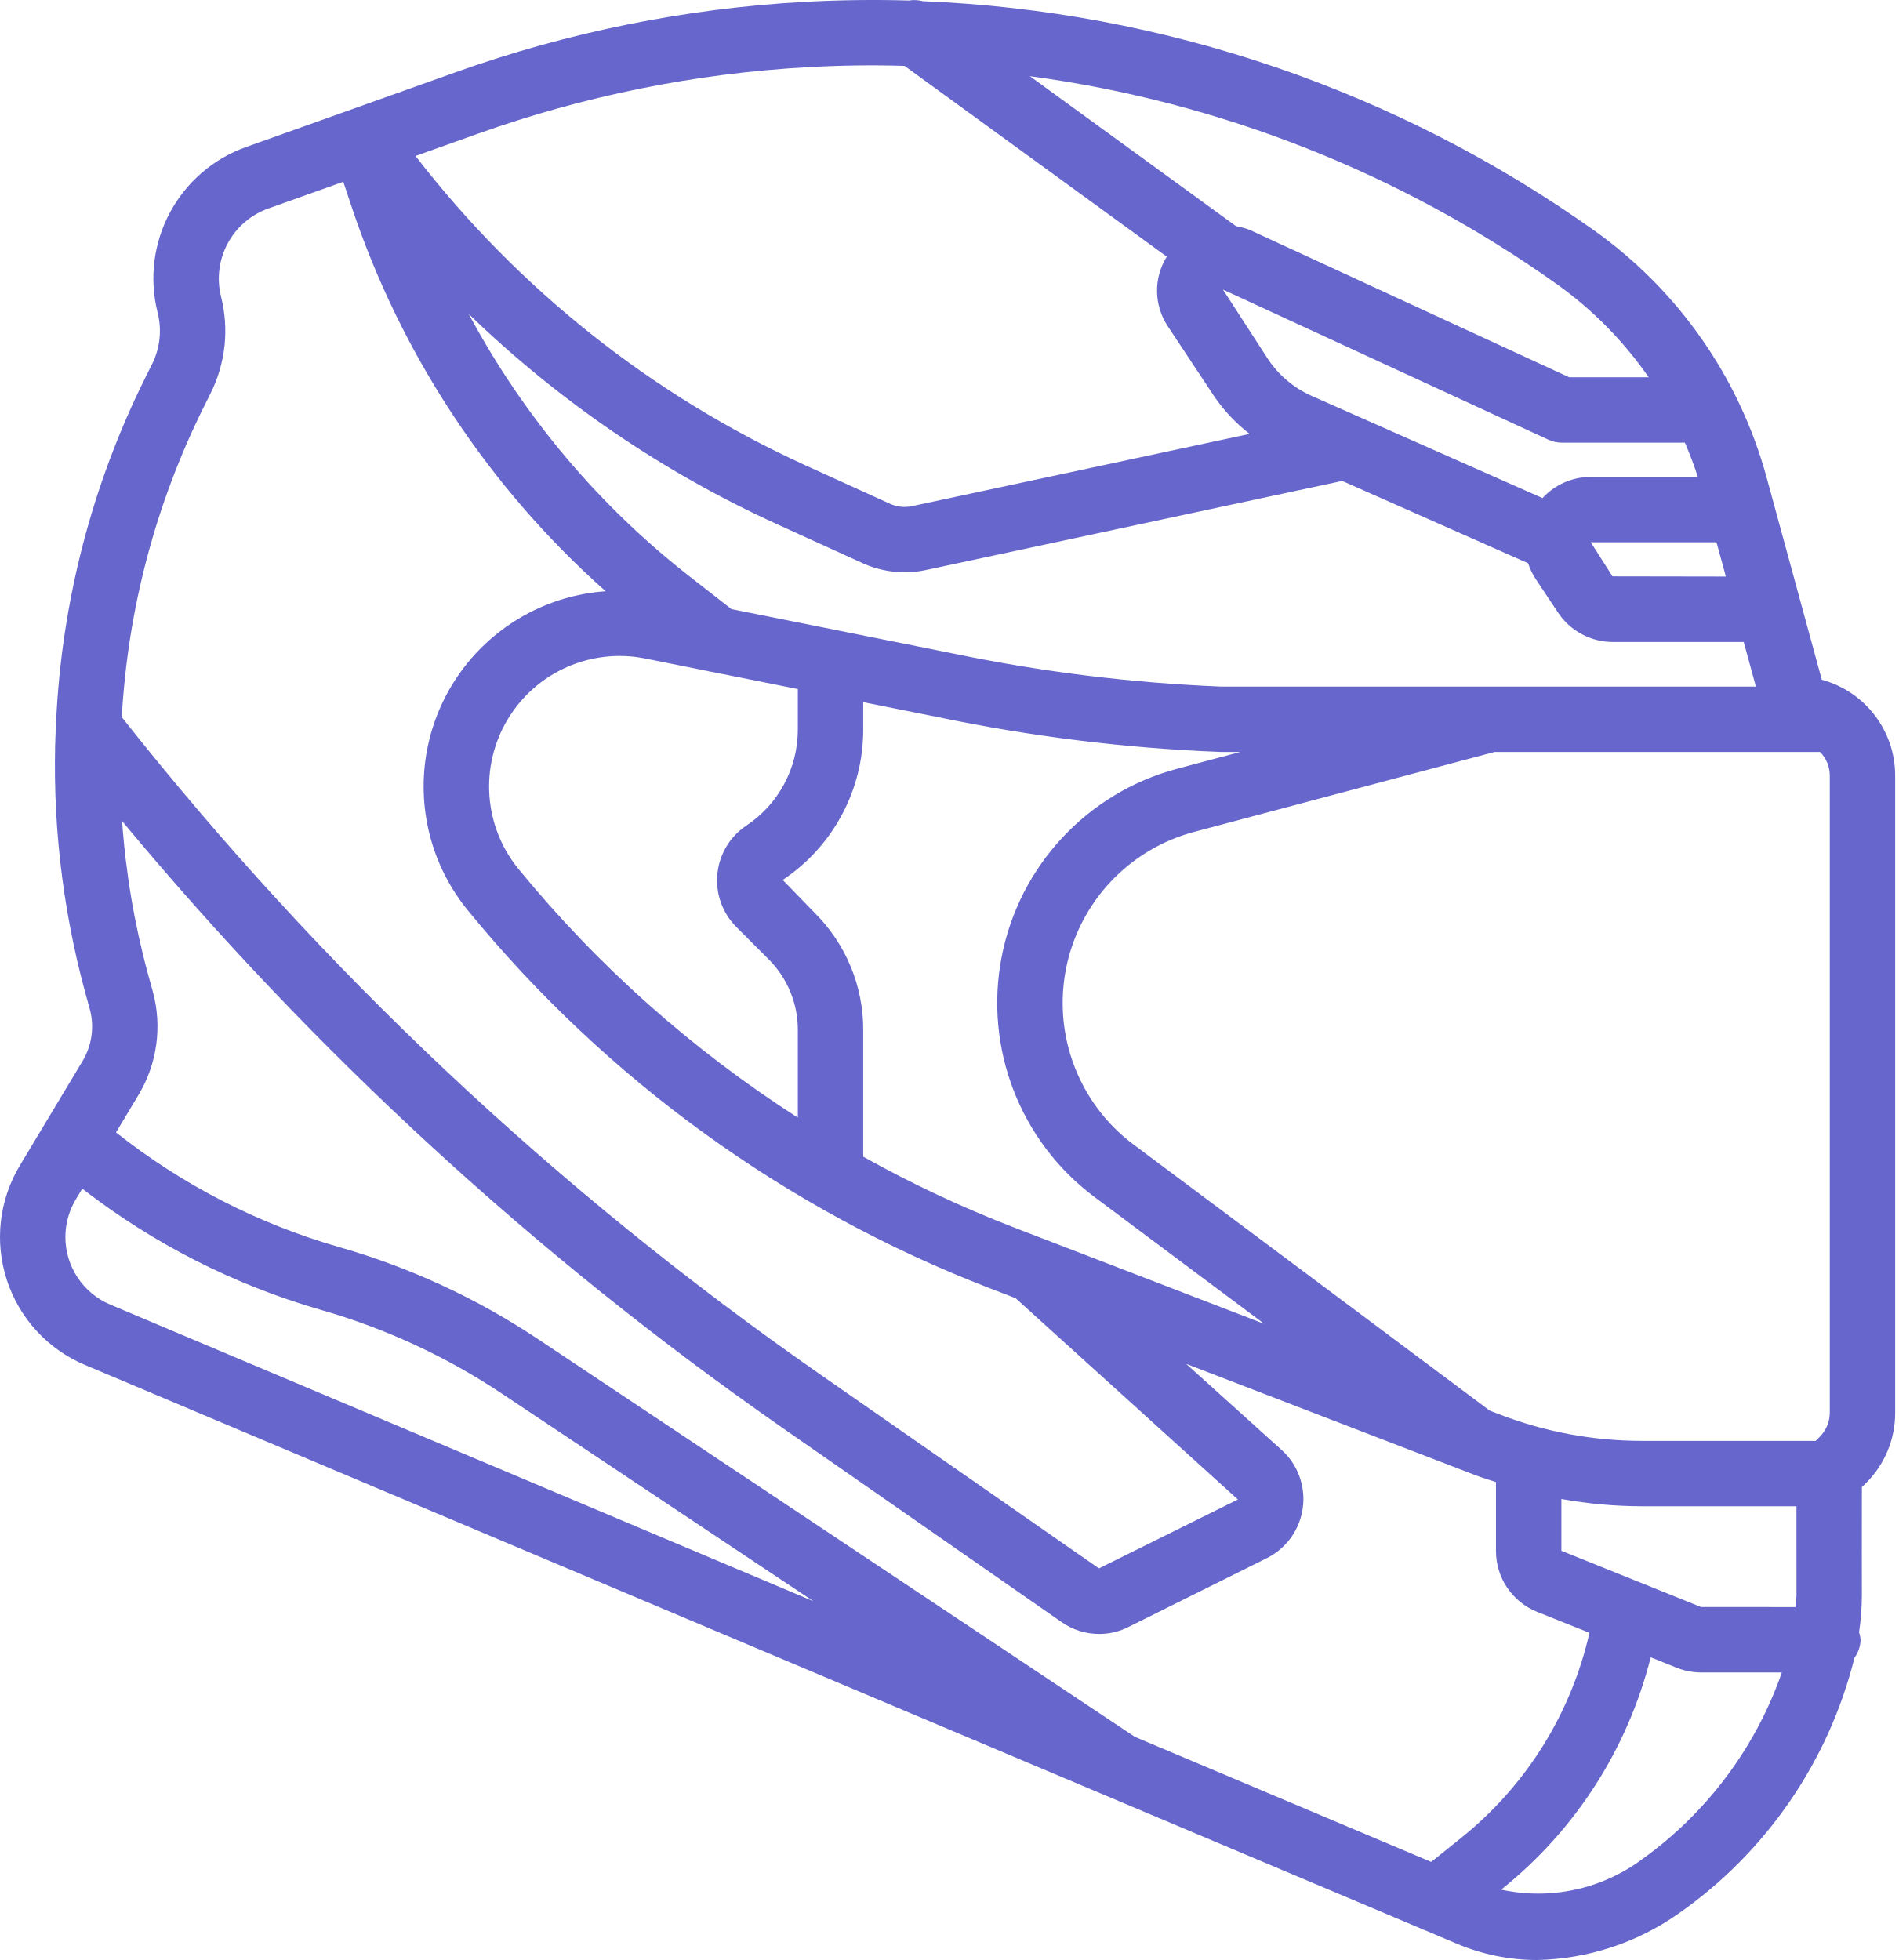
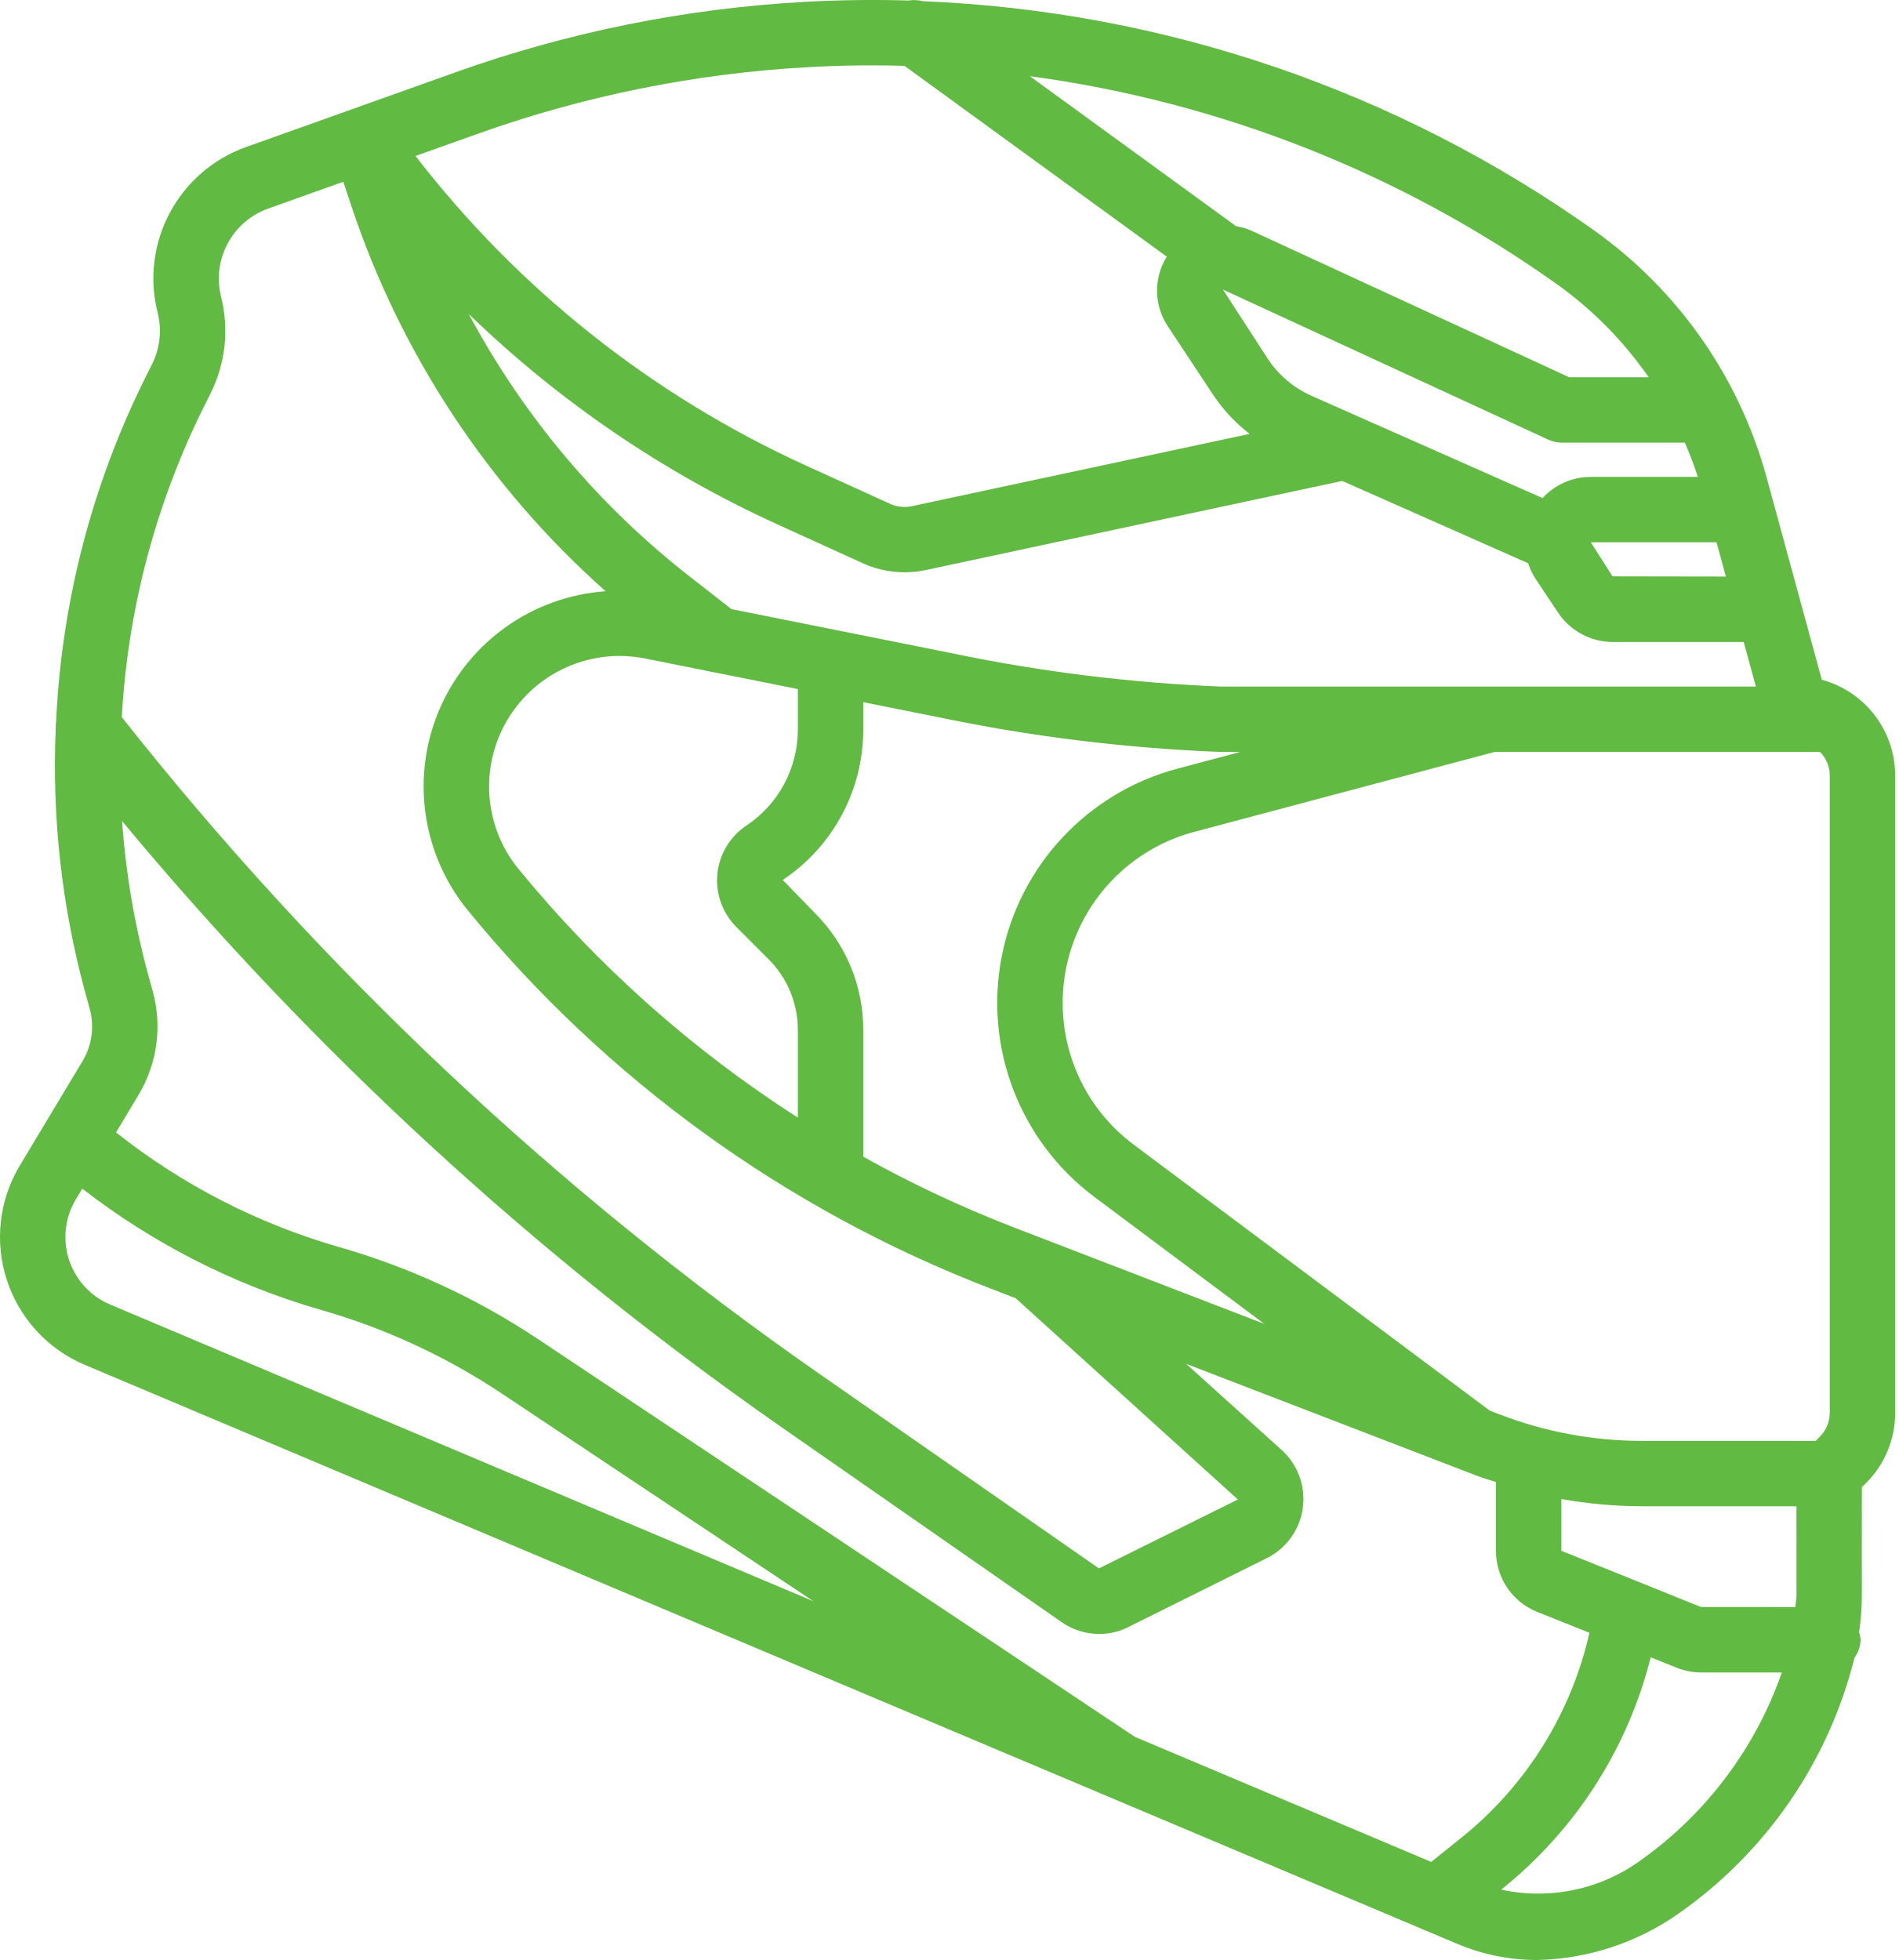
<svg xmlns="http://www.w3.org/2000/svg" width="62" height="64" viewBox="0 0 62 64" fill="none">
-   <path d="M60.93 48.422C61.539 47.815 61.88 46.991 61.878 46.132V25.323C61.876 23.86 60.895 22.579 59.483 22.196L57.677 15.578C56.789 12.336 54.811 9.499 52.077 7.544C45.645 2.966 38.019 0.358 30.129 0.039C29.98 -0.001 29.823 -0.009 29.671 0.017C28.538 -0.016 27.403 -0.001 26.265 0.061C22.379 0.276 18.545 1.05 14.88 2.358L8.049 4.796C5.827 5.58 4.569 7.929 5.148 10.213C5.289 10.777 5.224 11.373 4.964 11.893L4.963 11.894L4.752 12.316C3.009 15.816 2.014 19.642 1.833 23.548C1.82 23.624 1.816 23.7 1.82 23.777C1.694 26.667 2.013 29.559 2.767 32.351L2.931 32.946C3.087 33.522 3.002 34.136 2.695 34.648L0.646 38.061C-0.03 39.187 -0.184 40.55 0.224 41.798C0.631 43.047 1.56 44.057 2.77 44.567C2.77 44.567 22.953 53.082 36.225 58.682C36.251 58.691 36.273 58.706 36.299 58.713C40.836 60.627 44.553 62.196 46.369 62.962C46.423 62.991 46.481 63.015 46.54 63.034C47.191 63.309 47.559 63.464 47.571 63.469C48.401 63.82 49.292 64.001 50.192 64C51.844 63.964 53.447 63.438 54.799 62.488C57.661 60.488 59.704 57.52 60.549 54.132C60.674 53.961 60.743 53.756 60.749 53.544C60.742 53.46 60.726 53.378 60.699 53.298C60.76 52.889 60.79 52.475 60.791 52.061C60.788 51.185 60.788 50.31 60.79 49.434L60.791 48.56L60.93 48.422ZM47.703 60.016L46.73 60.797C44.775 59.972 41.266 58.491 37.055 56.714L17.56 43.722C15.564 42.392 13.374 41.379 11.067 40.719C8.42 39.959 5.947 38.688 3.788 36.977L4.526 35.747C5.131 34.735 5.299 33.521 4.991 32.383L4.827 31.788C4.386 30.159 4.105 28.492 3.986 26.81C10.251 34.356 17.505 41.021 25.553 46.627L34.658 52.964C35.019 53.218 35.449 53.354 35.89 53.354C36.225 53.354 36.555 53.275 36.852 53.122L41.376 50.871C42.01 50.549 42.444 49.936 42.538 49.232C42.632 48.528 42.373 47.822 41.846 47.346L38.727 44.533L48.18 48.172C48.399 48.257 48.623 48.32 48.844 48.394V50.638C48.841 51.52 49.379 52.313 50.199 52.637L51.896 53.316C51.297 55.96 49.819 58.322 47.703 60.016ZM50.551 14.355C50.691 14.42 50.844 14.454 50.998 14.454H55.012C55.171 14.819 55.311 15.191 55.435 15.572H51.94C51.341 15.572 50.77 15.823 50.364 16.264L42.822 12.925C42.253 12.672 41.766 12.265 41.416 11.75L39.929 9.455L50.551 14.355ZM53.624 47.049C52.025 47.05 50.439 46.756 48.948 46.18L48.642 46.062L37.015 37.376C36.295 36.84 35.711 36.142 35.309 35.339C34.531 33.785 34.492 31.964 35.205 30.379C35.917 28.794 37.306 27.613 38.985 27.165L48.8 24.553H59.425C59.628 24.758 59.742 25.034 59.743 25.323V46.132C59.742 46.424 59.626 46.704 59.42 46.911L59.282 47.049L53.624 47.049ZM56.045 17.707L56.35 18.826L52.649 18.82L51.94 17.707L56.045 17.707ZM43.825 15.704L49.893 18.391C49.954 18.578 50.04 18.755 50.149 18.919L50.872 20.004C51.271 20.604 51.944 20.964 52.664 20.963H56.933L57.33 22.418H39.847C36.896 22.297 33.959 21.932 31.068 21.328L23.882 19.889L22.574 18.868C19.573 16.539 17.097 13.604 15.306 10.254C18.255 13.108 21.671 15.435 25.406 17.133L28.212 18.41C28.843 18.685 29.544 18.757 30.218 18.616L43.825 15.704ZM21.061 21.501L23.09 21.908C23.148 21.924 23.206 21.936 23.266 21.943L26.05 22.5V23.819C26.052 25.08 25.421 26.258 24.372 26.956C23.835 27.314 23.486 27.893 23.423 28.535C23.359 29.177 23.587 29.814 24.043 30.27L25.091 31.318C25.707 31.931 26.052 32.765 26.05 33.633V36.494C22.604 34.285 19.527 31.547 16.933 28.38C15.793 26.988 15.651 25.03 16.577 23.488C17.503 21.945 19.297 21.151 21.061 21.501V21.501ZM26.601 29.809L25.556 28.733C27.2 27.639 28.188 25.794 28.185 23.819V22.928L30.649 23.421C33.678 24.053 36.755 24.432 39.847 24.553H40.497L38.434 25.102C35.505 25.884 33.279 28.27 32.704 31.247C32.129 34.225 33.306 37.268 35.734 39.085L41.279 43.228L33.084 40.072C31.4 39.42 29.763 38.651 28.185 37.77V33.633C28.189 32.198 27.619 30.821 26.601 29.809ZM50.98 50.638V48.947C51.852 49.104 52.737 49.183 53.624 49.184H58.655L58.655 49.431C58.654 50.311 58.654 51.19 58.656 52.07C58.657 52.2 58.629 52.342 58.621 52.476L55.541 52.475L50.98 50.638ZM53.83 12.318H51.233L40.825 7.517C40.675 7.456 40.519 7.413 40.36 7.387L33.626 2.488C39.829 3.322 45.737 5.653 50.837 9.282C52.002 10.114 53.014 11.142 53.83 12.318ZM15.597 4.369C19.07 3.129 22.702 2.396 26.384 2.193C27.435 2.134 28.484 2.12 29.533 2.151L38.096 8.38C37.66 9.079 37.673 9.969 38.13 10.655L39.639 12.934C39.959 13.404 40.35 13.82 40.8 14.168L29.77 16.529C29.538 16.577 29.297 16.553 29.08 16.46L26.289 15.19C21.29 12.909 16.924 9.443 13.567 5.093L15.597 4.369ZM6.662 13.271L6.872 12.851C7.362 11.874 7.485 10.754 7.219 9.695C6.911 8.477 7.582 7.225 8.766 6.807L11.209 5.935L11.462 6.697C13.077 11.557 15.944 15.906 19.774 19.306C17.391 19.473 15.3 20.956 14.354 23.15C13.408 25.344 13.765 27.883 15.279 29.731C19.793 35.25 25.665 39.5 32.317 42.065L33.16 42.39L40.417 48.963L35.88 51.213L26.773 44.874C18.162 38.88 10.481 31.65 3.976 23.417C4.173 19.887 5.086 16.435 6.662 13.271ZM2.135 40.393C2.135 39.959 2.253 39.532 2.477 39.16L2.686 38.813C5.009 40.614 7.653 41.958 10.478 42.772C12.573 43.371 14.563 44.291 16.377 45.499L26.562 52.287C15.178 47.484 3.6 42.599 3.6 42.599C2.712 42.226 2.135 41.356 2.135 40.393ZM53.614 60.712C52.295 61.69 50.618 62.051 49.014 61.702L49.036 61.684C51.438 59.759 53.145 57.101 53.896 54.116L54.746 54.457C55.001 54.559 55.273 54.612 55.548 54.611H58.178C57.322 57.067 55.728 59.197 53.614 60.712Z" fill="#6666CC" />
+   <path d="M60.93 48.422C61.539 47.815 61.88 46.991 61.878 46.132V25.323C61.876 23.86 60.895 22.579 59.483 22.196L57.677 15.578C56.789 12.336 54.811 9.499 52.077 7.544C45.645 2.966 38.019 0.358 30.129 0.039C29.98 -0.001 29.823 -0.009 29.671 0.017C28.538 -0.016 27.403 -0.001 26.265 0.061C22.379 0.276 18.545 1.05 14.88 2.358L8.049 4.796C5.827 5.58 4.569 7.929 5.148 10.213C5.289 10.777 5.224 11.373 4.964 11.893L4.963 11.894L4.752 12.316C3.009 15.816 2.014 19.642 1.833 23.548C1.82 23.624 1.816 23.7 1.82 23.777C1.694 26.667 2.013 29.559 2.767 32.351L2.931 32.946C3.087 33.522 3.002 34.136 2.695 34.648L0.646 38.061C-0.03 39.187 -0.184 40.55 0.224 41.798C0.631 43.047 1.56 44.057 2.77 44.567C2.77 44.567 22.953 53.082 36.225 58.682C36.251 58.691 36.273 58.706 36.299 58.713C40.836 60.627 44.553 62.196 46.369 62.962C46.423 62.991 46.481 63.015 46.54 63.034C47.191 63.309 47.559 63.464 47.571 63.469C48.401 63.82 49.292 64.001 50.192 64C51.844 63.964 53.447 63.438 54.799 62.488C57.661 60.488 59.704 57.52 60.549 54.132C60.674 53.961 60.743 53.756 60.749 53.544C60.742 53.46 60.726 53.378 60.699 53.298C60.76 52.889 60.79 52.475 60.791 52.061C60.788 51.185 60.788 50.31 60.79 49.434L60.791 48.56L60.93 48.422ZM47.703 60.016L46.73 60.797C44.775 59.972 41.266 58.491 37.055 56.714L17.56 43.722C15.564 42.392 13.374 41.379 11.067 40.719C8.42 39.959 5.947 38.688 3.788 36.977L4.526 35.747C5.131 34.735 5.299 33.521 4.991 32.383L4.827 31.788C4.386 30.159 4.105 28.492 3.986 26.81C10.251 34.356 17.505 41.021 25.553 46.627L34.658 52.964C35.019 53.218 35.449 53.354 35.89 53.354C36.225 53.354 36.555 53.275 36.852 53.122L41.376 50.871C42.01 50.549 42.444 49.936 42.538 49.232C42.632 48.528 42.373 47.822 41.846 47.346L38.727 44.533L48.18 48.172C48.399 48.257 48.623 48.32 48.844 48.394V50.638C48.841 51.52 49.379 52.313 50.199 52.637L51.896 53.316C51.297 55.96 49.819 58.322 47.703 60.016ZM50.551 14.355C50.691 14.42 50.844 14.454 50.998 14.454H55.012C55.171 14.819 55.311 15.191 55.435 15.572H51.94C51.341 15.572 50.77 15.823 50.364 16.264L42.822 12.925C42.253 12.672 41.766 12.265 41.416 11.75L39.929 9.455L50.551 14.355ZM53.624 47.049C52.025 47.05 50.439 46.756 48.948 46.18L48.642 46.062L37.015 37.376C36.295 36.84 35.711 36.142 35.309 35.339C34.531 33.785 34.492 31.964 35.205 30.379C35.917 28.794 37.306 27.613 38.985 27.165L48.8 24.553H59.425C59.628 24.758 59.742 25.034 59.743 25.323V46.132C59.742 46.424 59.626 46.704 59.42 46.911L59.282 47.049L53.624 47.049ZM56.045 17.707L56.35 18.826L52.649 18.82L51.94 17.707L56.045 17.707ZM43.825 15.704L49.893 18.391C49.954 18.578 50.04 18.755 50.149 18.919L50.872 20.004C51.271 20.604 51.944 20.964 52.664 20.963H56.933L57.33 22.418H39.847C36.896 22.297 33.959 21.932 31.068 21.328L23.882 19.889L22.574 18.868C19.573 16.539 17.097 13.604 15.306 10.254C18.255 13.108 21.671 15.435 25.406 17.133L28.212 18.41C28.843 18.685 29.544 18.757 30.218 18.616L43.825 15.704ZM21.061 21.501L23.09 21.908C23.148 21.924 23.206 21.936 23.266 21.943L26.05 22.5V23.819C26.052 25.08 25.421 26.258 24.372 26.956C23.835 27.314 23.486 27.893 23.423 28.535C23.359 29.177 23.587 29.814 24.043 30.27L25.091 31.318C25.707 31.931 26.052 32.765 26.05 33.633V36.494C22.604 34.285 19.527 31.547 16.933 28.38C15.793 26.988 15.651 25.03 16.577 23.488C17.503 21.945 19.297 21.151 21.061 21.501V21.501ZM26.601 29.809L25.556 28.733C27.2 27.639 28.188 25.794 28.185 23.819V22.928L30.649 23.421C33.678 24.053 36.755 24.432 39.847 24.553H40.497L38.434 25.102C35.505 25.884 33.279 28.27 32.704 31.247C32.129 34.225 33.306 37.268 35.734 39.085L41.279 43.228L33.084 40.072C31.4 39.42 29.763 38.651 28.185 37.77V33.633C28.189 32.198 27.619 30.821 26.601 29.809ZM50.98 50.638V48.947C51.852 49.104 52.737 49.183 53.624 49.184H58.655L58.655 49.431C58.654 50.311 58.654 51.19 58.656 52.07C58.657 52.2 58.629 52.342 58.621 52.476L55.541 52.475L50.98 50.638ZM53.83 12.318H51.233L40.825 7.517C40.675 7.456 40.519 7.413 40.36 7.387L33.626 2.488C39.829 3.322 45.737 5.653 50.837 9.282C52.002 10.114 53.014 11.142 53.83 12.318ZM15.597 4.369C19.07 3.129 22.702 2.396 26.384 2.193C27.435 2.134 28.484 2.12 29.533 2.151L38.096 8.38C37.66 9.079 37.673 9.969 38.13 10.655L39.639 12.934C39.959 13.404 40.35 13.82 40.8 14.168L29.77 16.529C29.538 16.577 29.297 16.553 29.08 16.46L26.289 15.19C21.29 12.909 16.924 9.443 13.567 5.093L15.597 4.369ZM6.662 13.271L6.872 12.851C7.362 11.874 7.485 10.754 7.219 9.695C6.911 8.477 7.582 7.225 8.766 6.807L11.209 5.935L11.462 6.697C13.077 11.557 15.944 15.906 19.774 19.306C17.391 19.473 15.3 20.956 14.354 23.15C13.408 25.344 13.765 27.883 15.279 29.731C19.793 35.25 25.665 39.5 32.317 42.065L33.16 42.39L40.417 48.963L35.88 51.213L26.773 44.874C18.162 38.88 10.481 31.65 3.976 23.417C4.173 19.887 5.086 16.435 6.662 13.271ZM2.135 40.393C2.135 39.959 2.253 39.532 2.477 39.16L2.686 38.813C5.009 40.614 7.653 41.958 10.478 42.772C12.573 43.371 14.563 44.291 16.377 45.499L26.562 52.287C15.178 47.484 3.6 42.599 3.6 42.599C2.712 42.226 2.135 41.356 2.135 40.393ZM53.614 60.712C52.295 61.69 50.618 62.051 49.014 61.702L49.036 61.684C51.438 59.759 53.145 57.101 53.896 54.116L54.746 54.457C55.001 54.559 55.273 54.612 55.548 54.611H58.178C57.322 57.067 55.728 59.197 53.614 60.712Z" fill="#61BA41" />
</svg>
